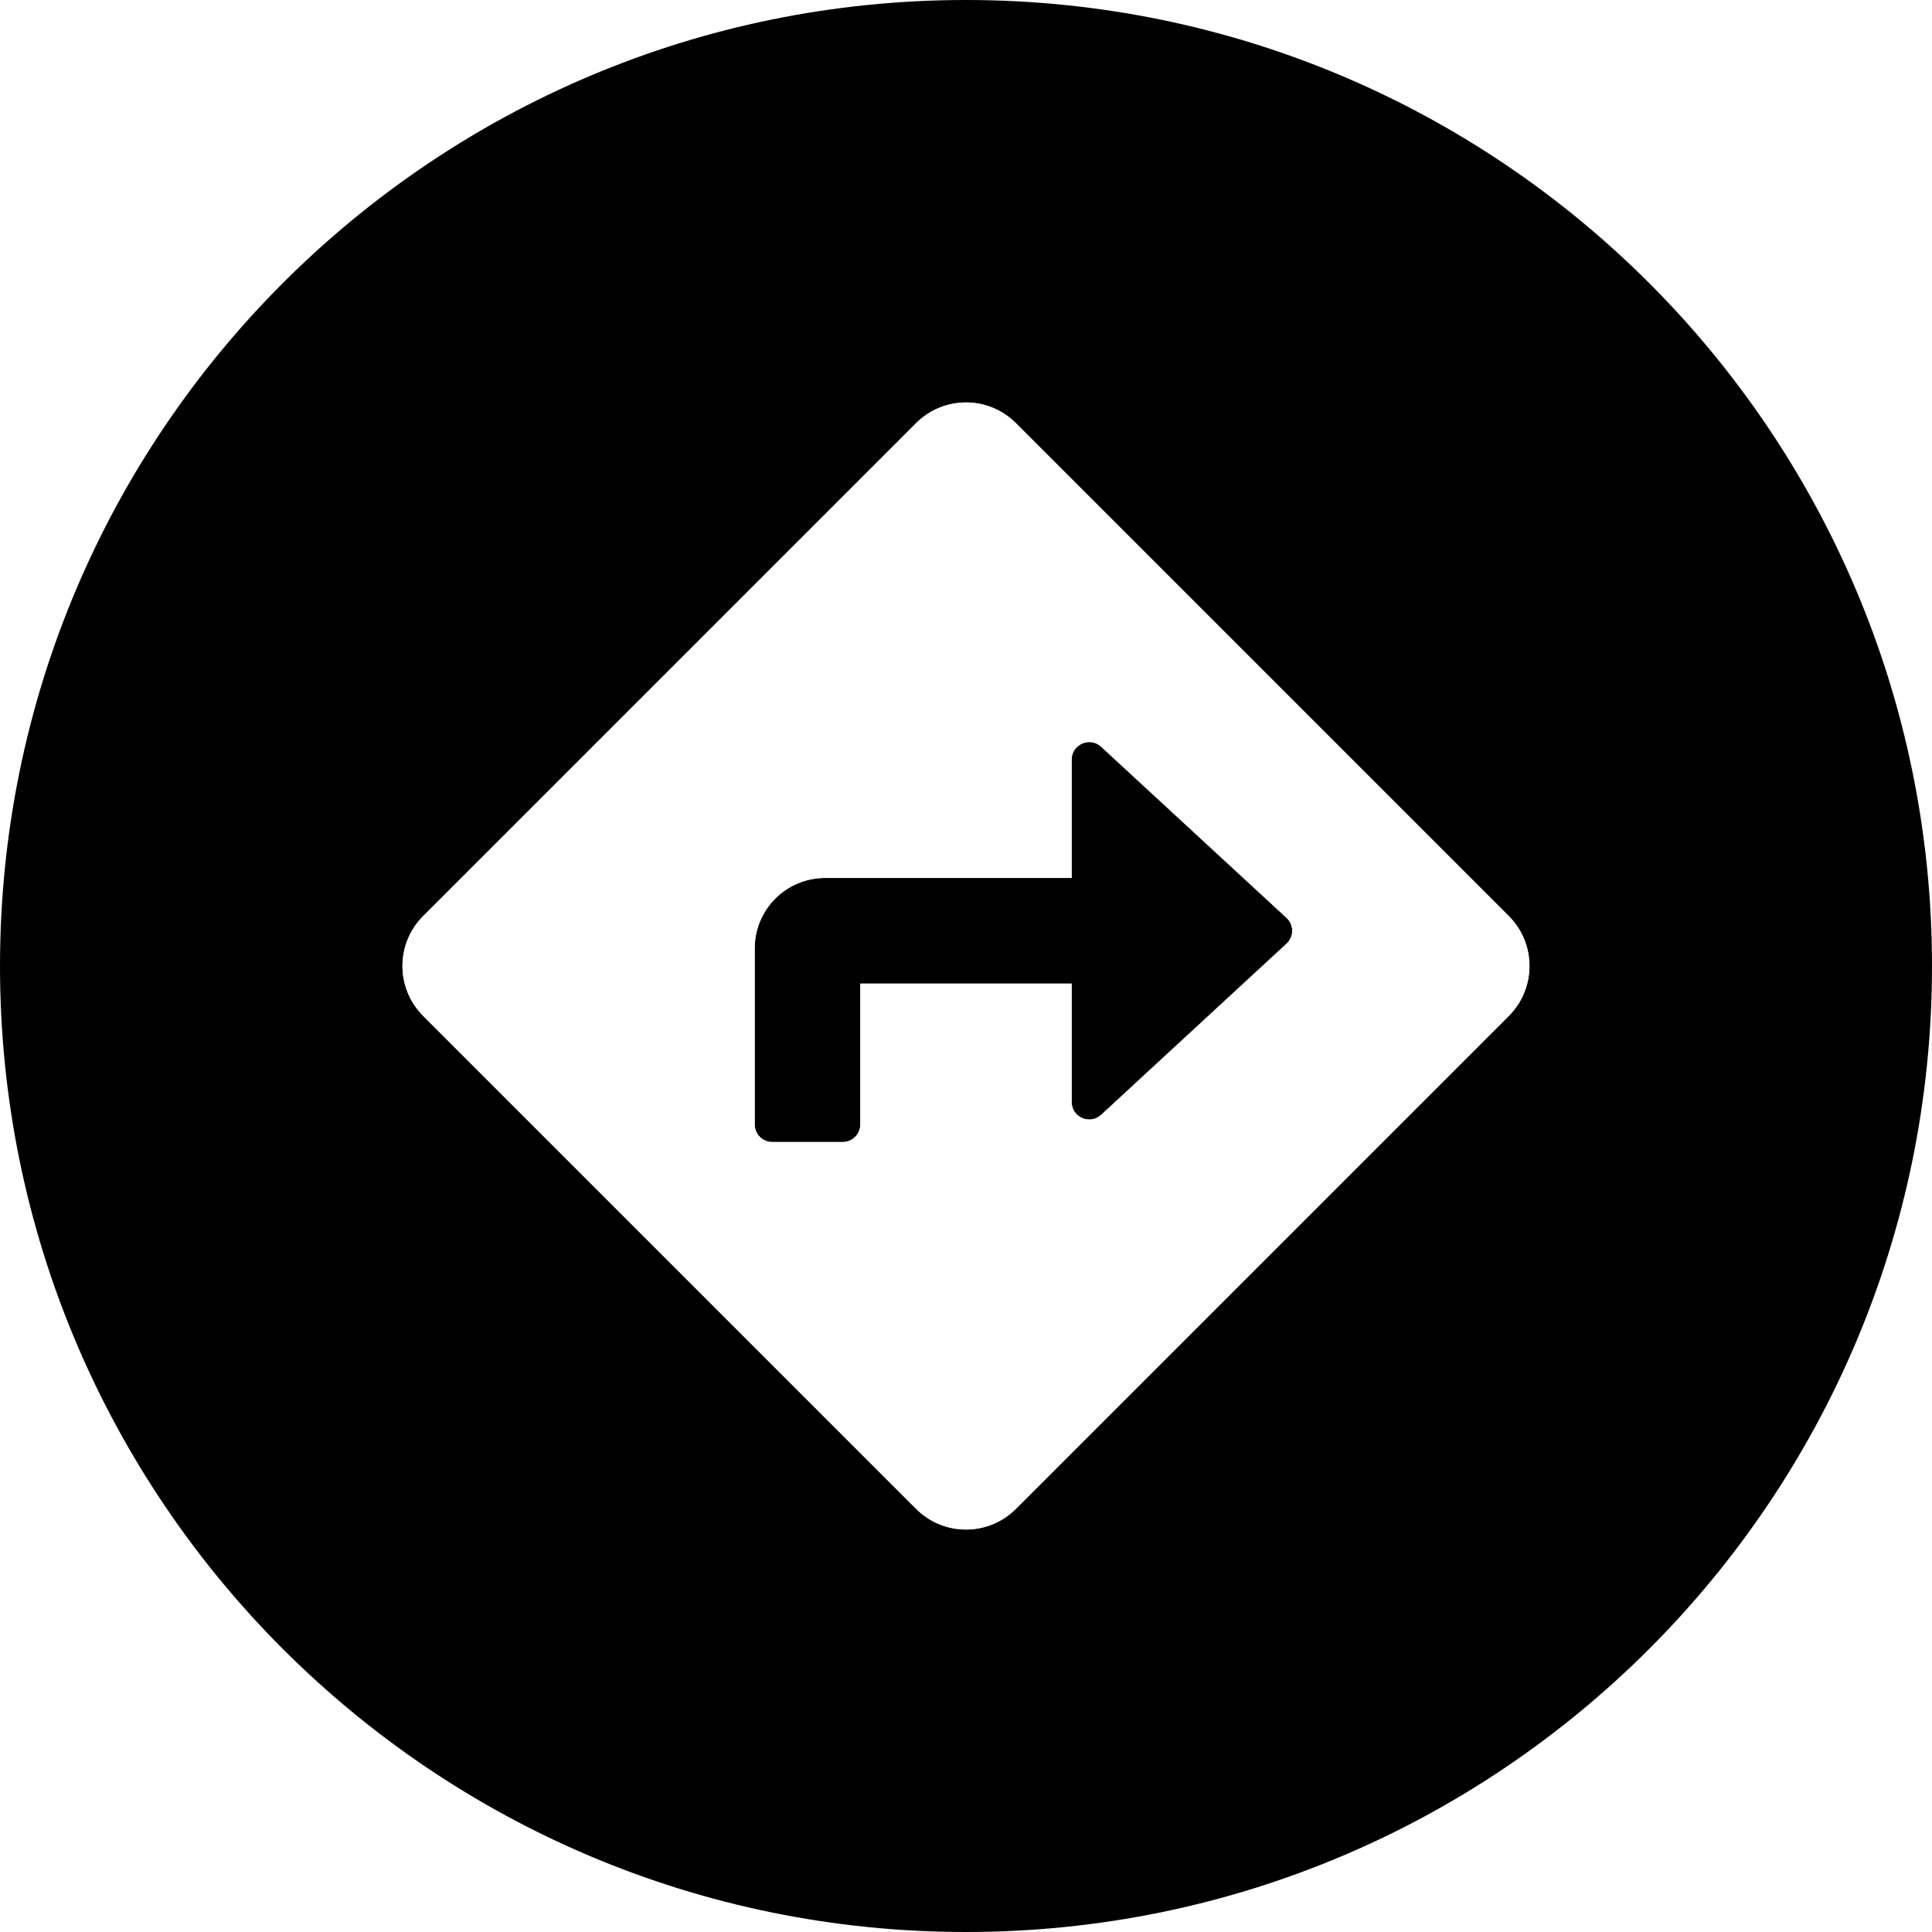
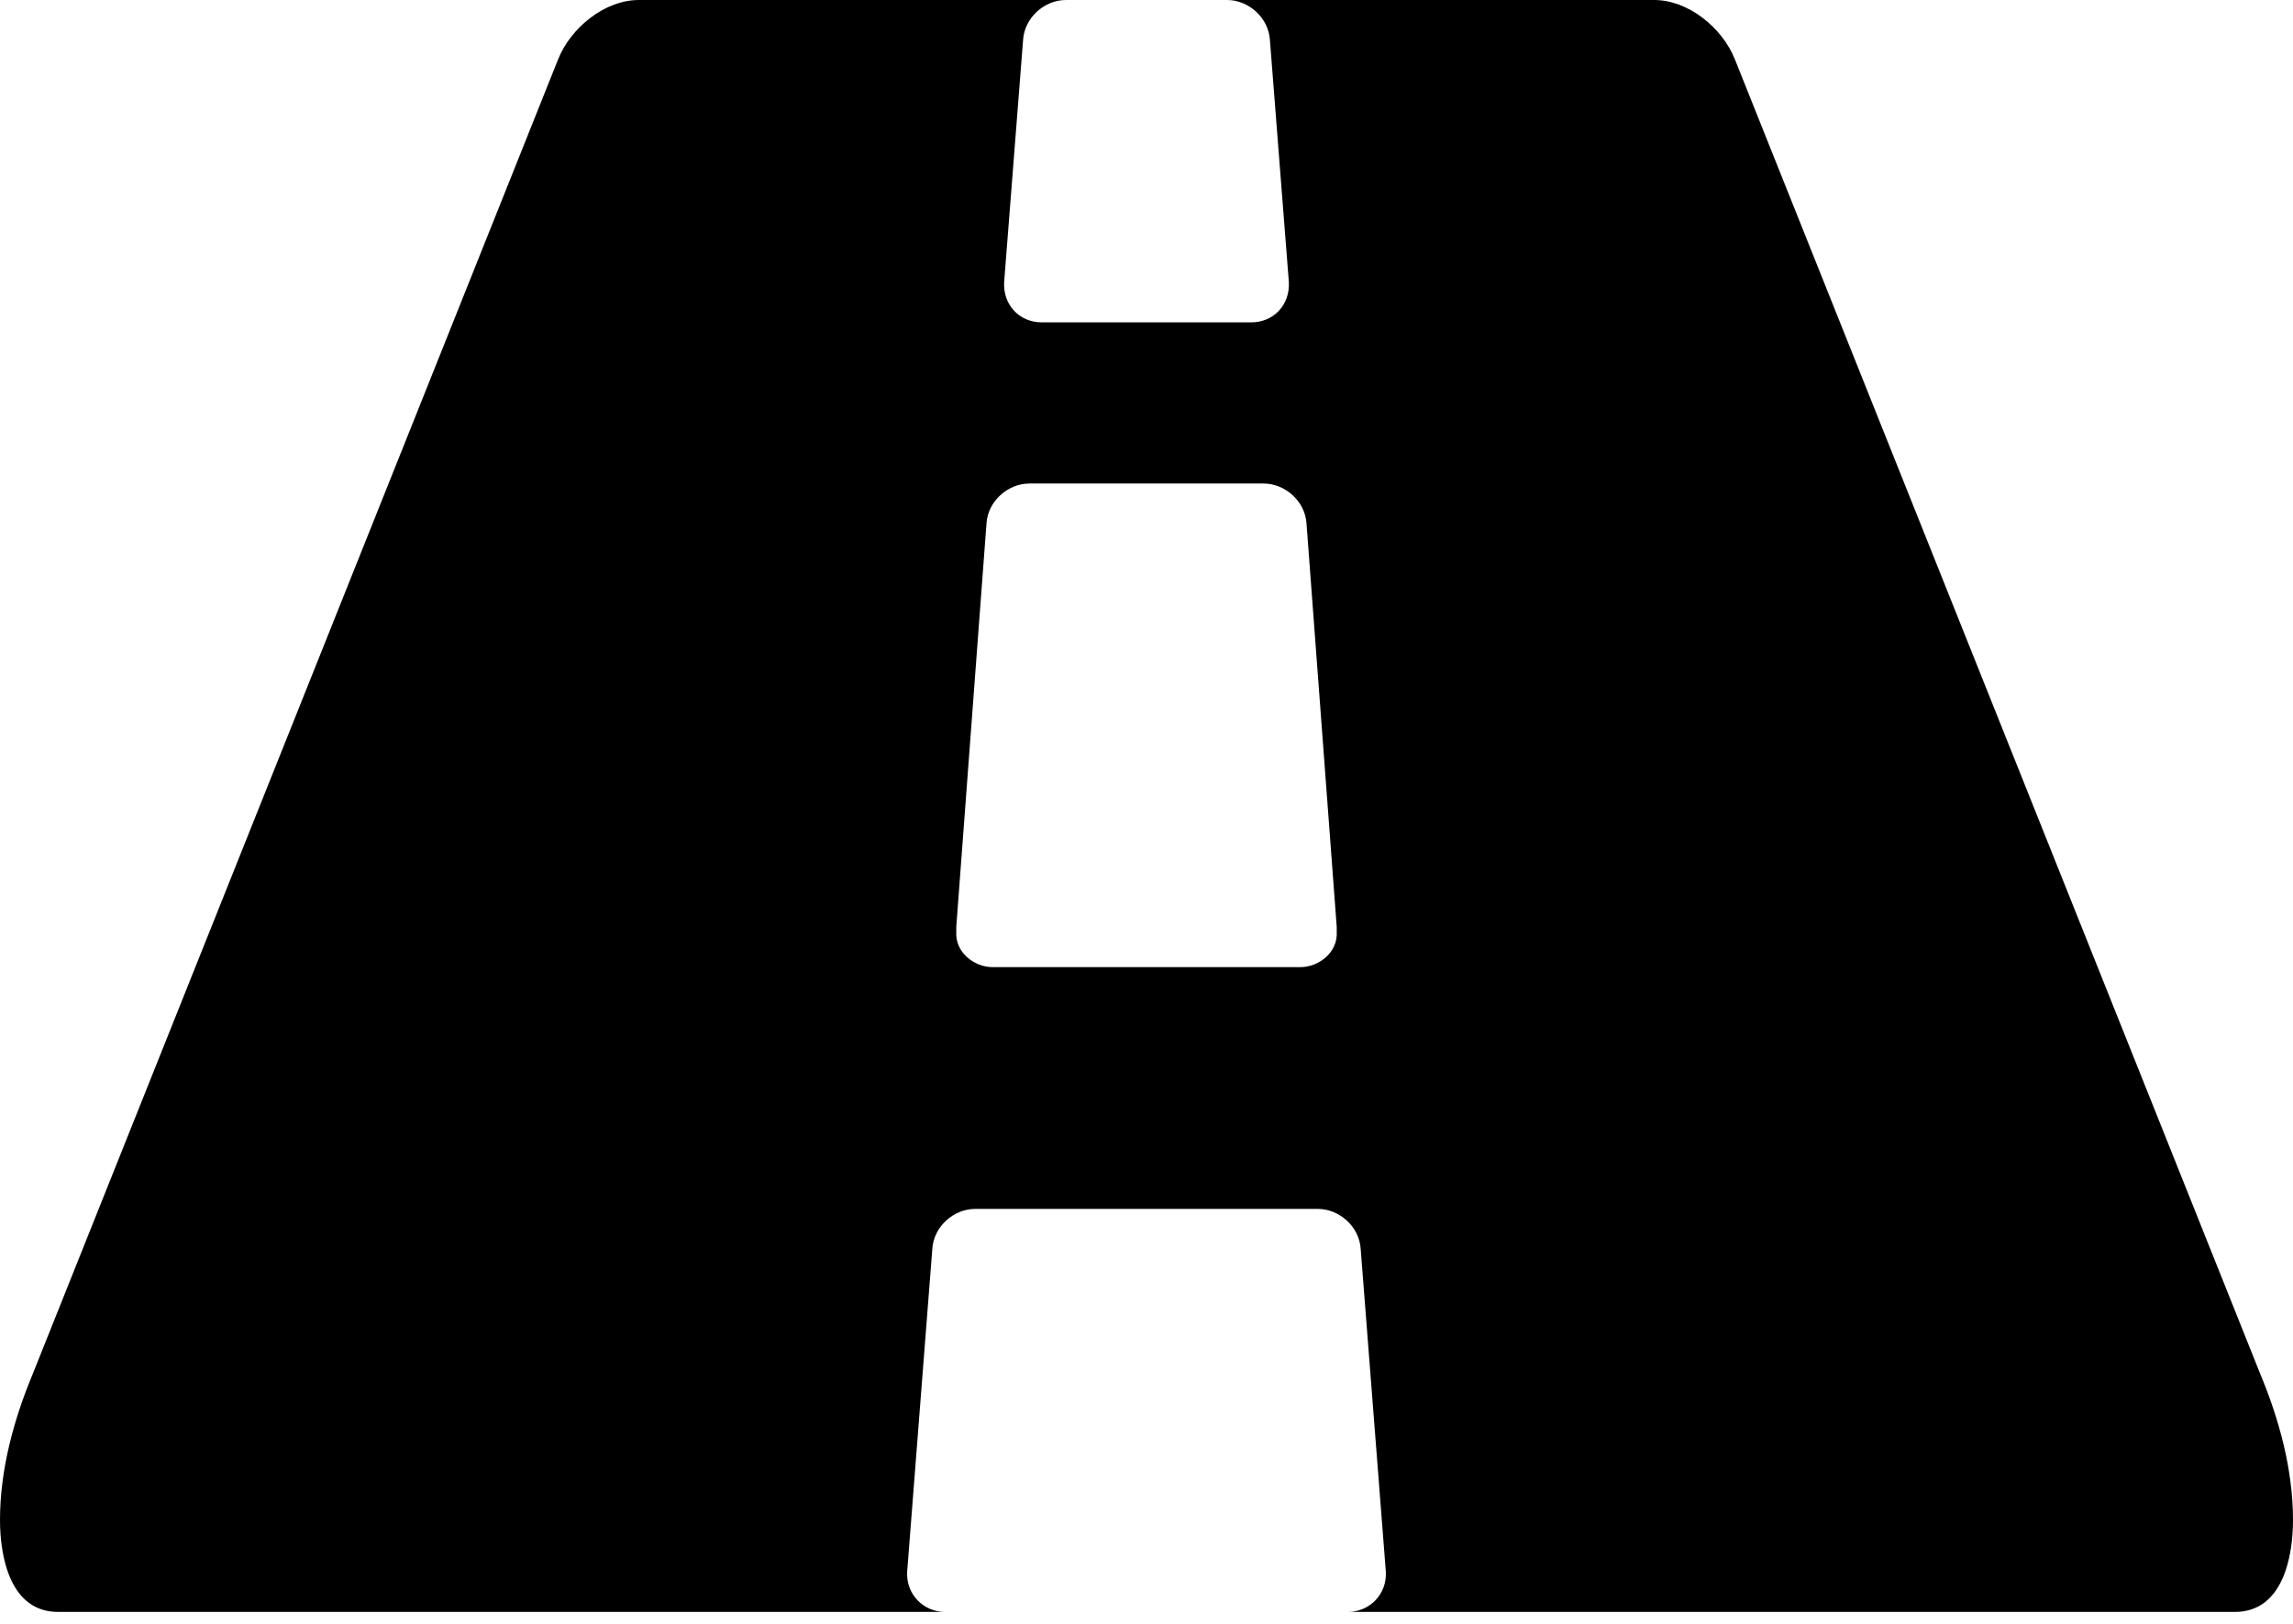
- <svg xmlns="http://www.w3.org/2000/svg" width="24" height="24" viewBox="0 0 24 24" fill="none" color="#fff">
-   <path fill-rule="evenodd" clip-rule="evenodd" d="M12 24C18.627 24 24 18.627 24 12C24 5.373 18.627 0 12 0C5.373 0 0 5.373 0 12C0 18.627 5.373 24 12 24ZM12.62 5.257L18.743 11.38C19.085 11.722 19.085 12.277 18.743 12.62L12.62 18.743C12.277 19.086 11.722 19.086 11.38 18.743L5.257 12.62C4.914 12.277 4.914 11.722 5.257 11.38L11.38 5.257C11.722 4.914 12.278 4.914 12.62 5.257ZM13.679 13.849L15.982 11.723C16.076 11.636 16.076 11.488 15.982 11.402L13.679 9.276C13.539 9.147 13.312 9.246 13.312 9.437V10.906H10.25C9.766 10.906 9.375 11.298 9.375 11.781V13.969C9.375 14.089 9.473 14.187 9.593 14.187H10.468C10.589 14.187 10.687 14.089 10.687 13.969V12.219H13.312V13.688C13.312 13.879 13.539 13.978 13.679 13.849Z" fill="#000" />
-   <path d="M18.743 11.38L12.62 5.257C12.278 4.914 11.722 4.914 11.38 5.257L5.257 11.38C4.914 11.722 4.914 12.277 5.257 12.62L11.38 18.743C11.722 19.086 12.277 19.086 12.62 18.743L18.743 12.62C19.085 12.277 19.085 11.722 18.743 11.38ZM15.982 11.723L13.679 13.849C13.539 13.978 13.312 13.879 13.312 13.688V12.219H10.687V13.969C10.687 14.089 10.589 14.187 10.468 14.187H9.593C9.473 14.187 9.375 14.089 9.375 13.969V11.781C9.375 11.298 9.766 10.906 10.25 10.906H13.312V9.437C13.312 9.246 13.539 9.147 13.679 9.276L15.982 11.402C16.076 11.488 16.076 11.636 15.982 11.723Z" fill="currentColor" />
+ <svg xmlns="http://www.w3.org/2000/svg" width="24" height="17" viewBox="0 0 24 17" fill="none">
+   <path fill-rule="evenodd" clip-rule="evenodd" d="M13.991 9.756V9.703L13.675 5.484C13.662 5.247 13.45 5.062 13.226 5.062H10.774C10.549 5.062 10.338 5.247 10.325 5.484L10.009 9.703V9.756C9.996 9.967 10.193 10.125 10.391 10.125H13.609C13.807 10.125 14.004 9.967 13.991 9.756ZM24 15.913C24 16.295 23.895 16.875 23.393 16.875H14.11C14.334 16.875 14.519 16.69 14.505 16.453L14.242 13.078C14.229 12.841 14.018 12.656 13.793 12.656H10.207C9.982 12.656 9.771 12.841 9.758 13.078L9.495 16.453C9.481 16.69 9.666 16.875 9.89 16.875H0.607C0.105 16.875 0 16.295 0 15.913C0 15.385 0.145 14.858 0.343 14.383L5.842 0.62C5.974 0.29 6.33 0 6.686 0H11.156C10.932 0 10.721 0.185 10.708 0.422L10.51 2.953C10.497 3.19 10.668 3.375 10.905 3.375H13.095C13.332 3.375 13.503 3.19 13.49 2.953L13.292 0.422C13.279 0.185 13.068 0 12.844 0H17.314C17.67 0 18.026 0.29 18.158 0.62L23.657 14.383C23.855 14.858 24 15.385 24 15.913Z" fill="#000" />
</svg>
